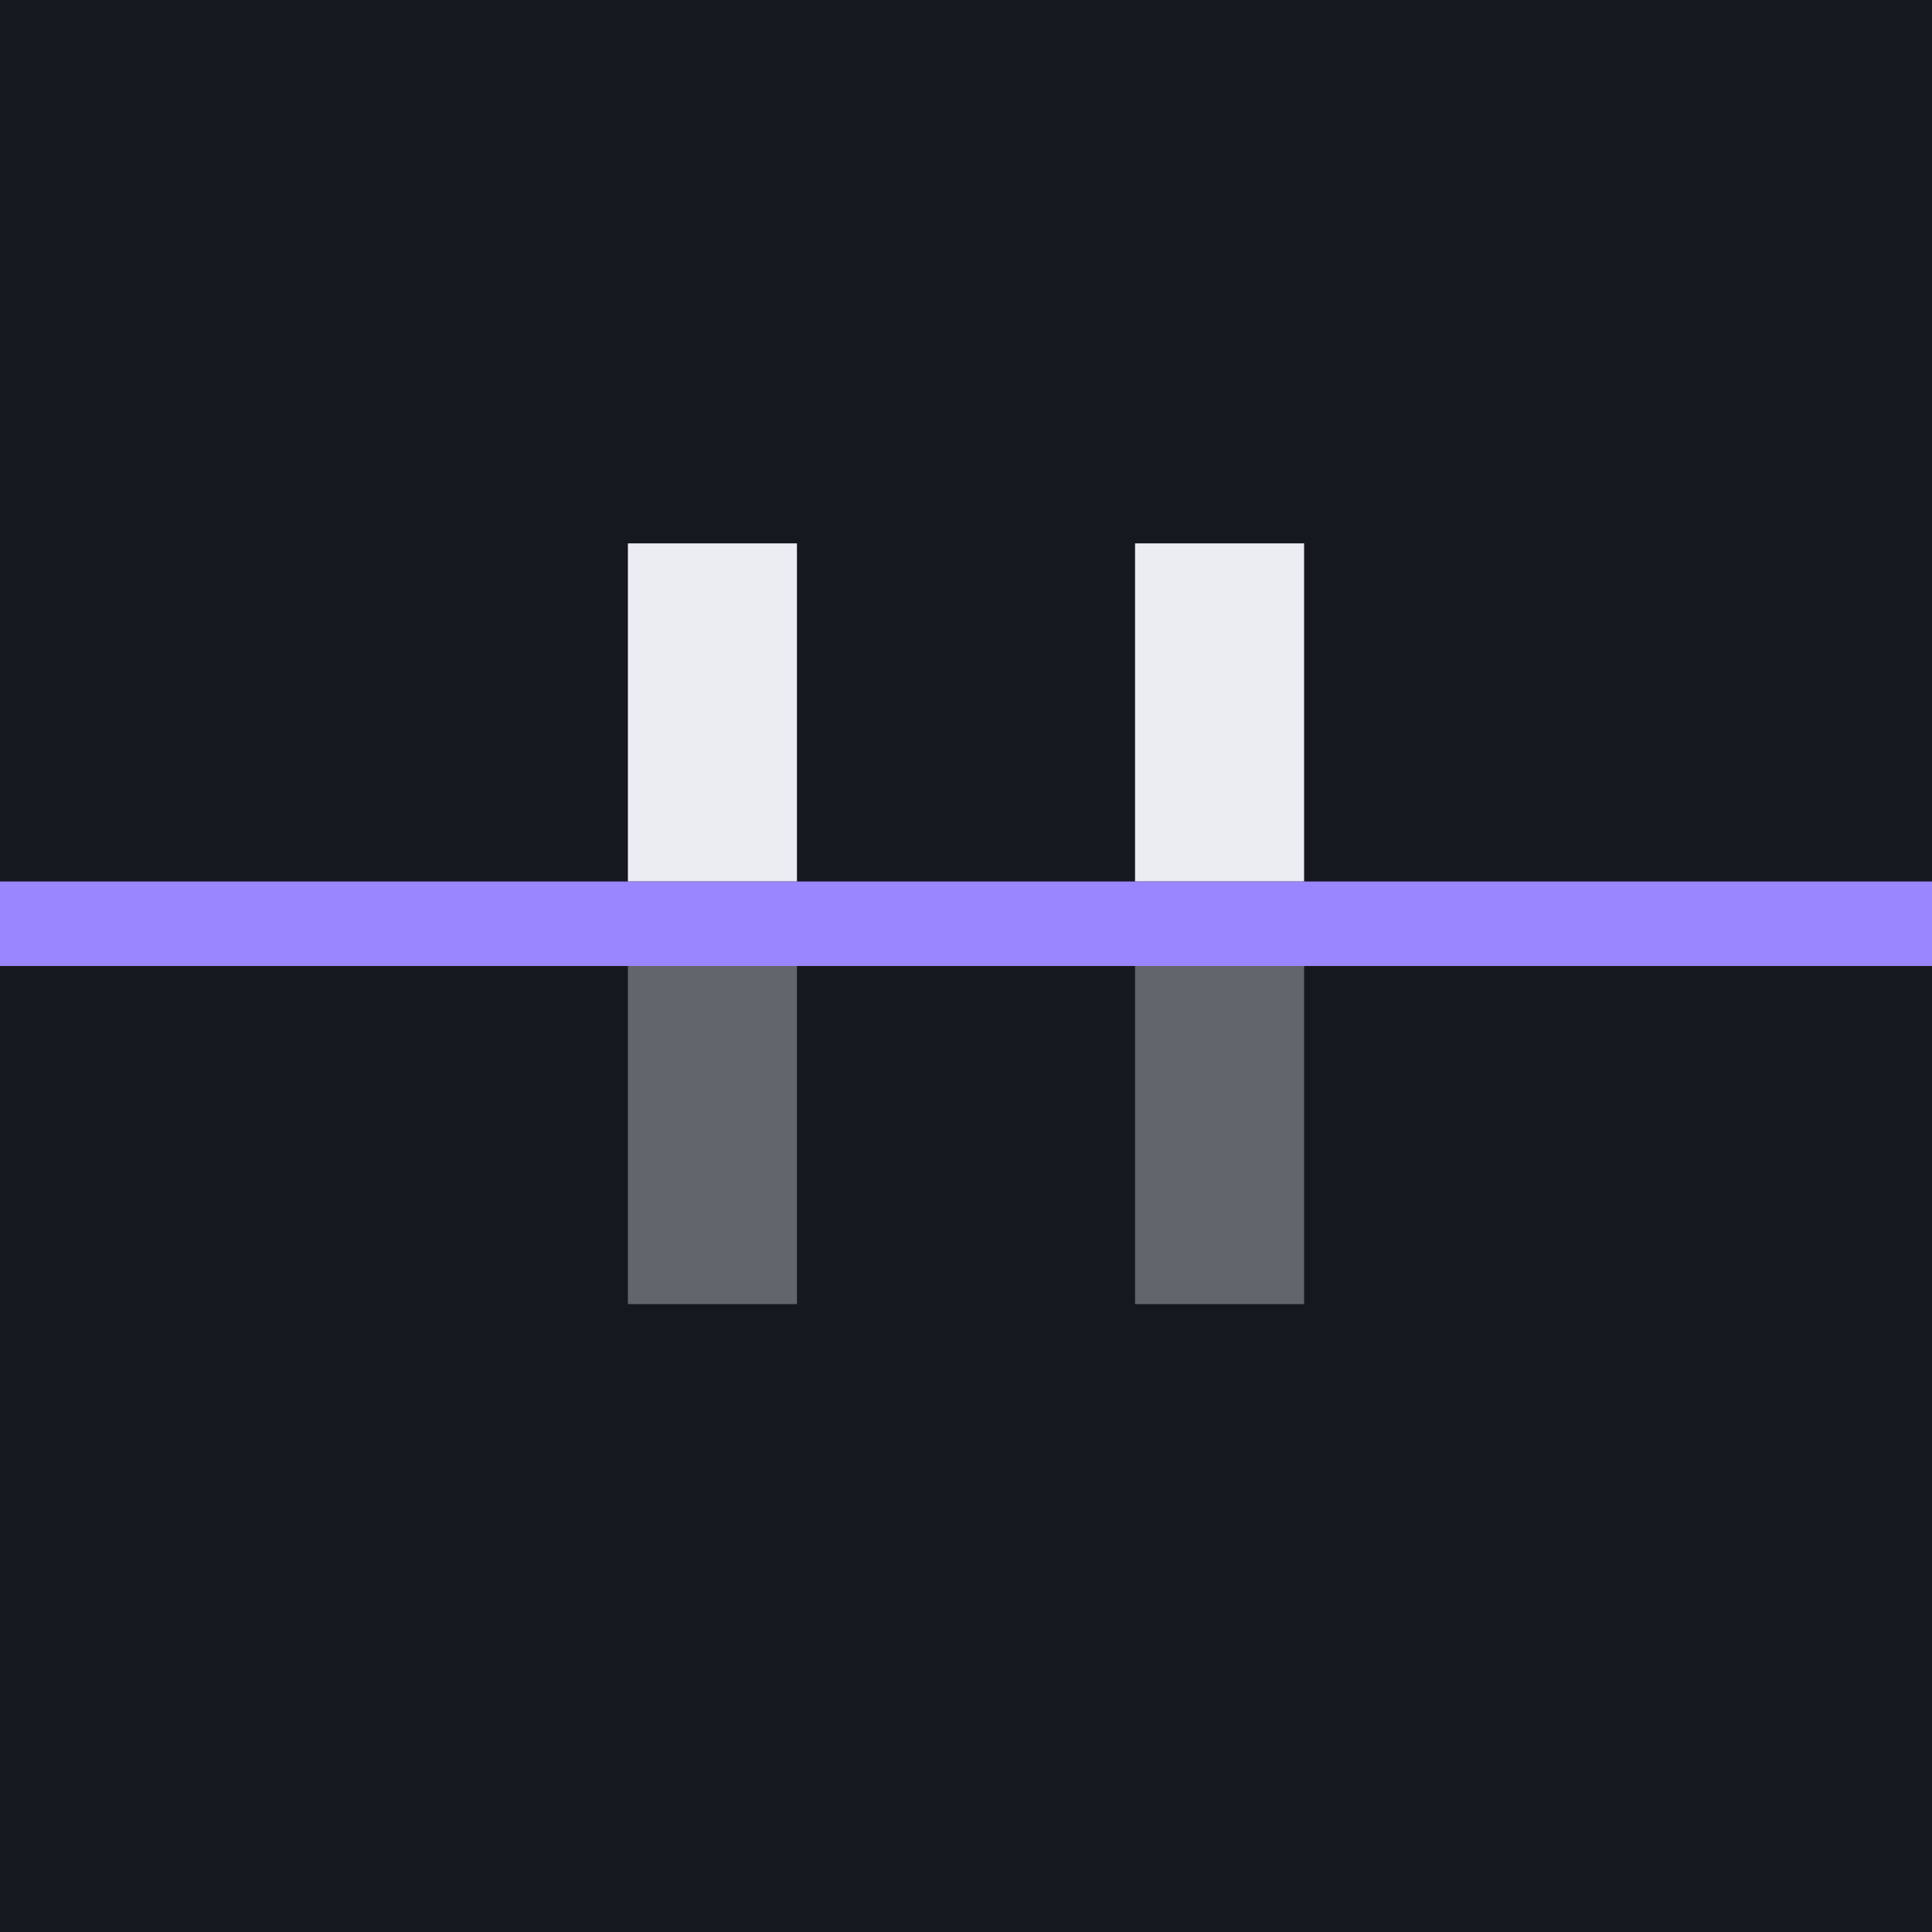
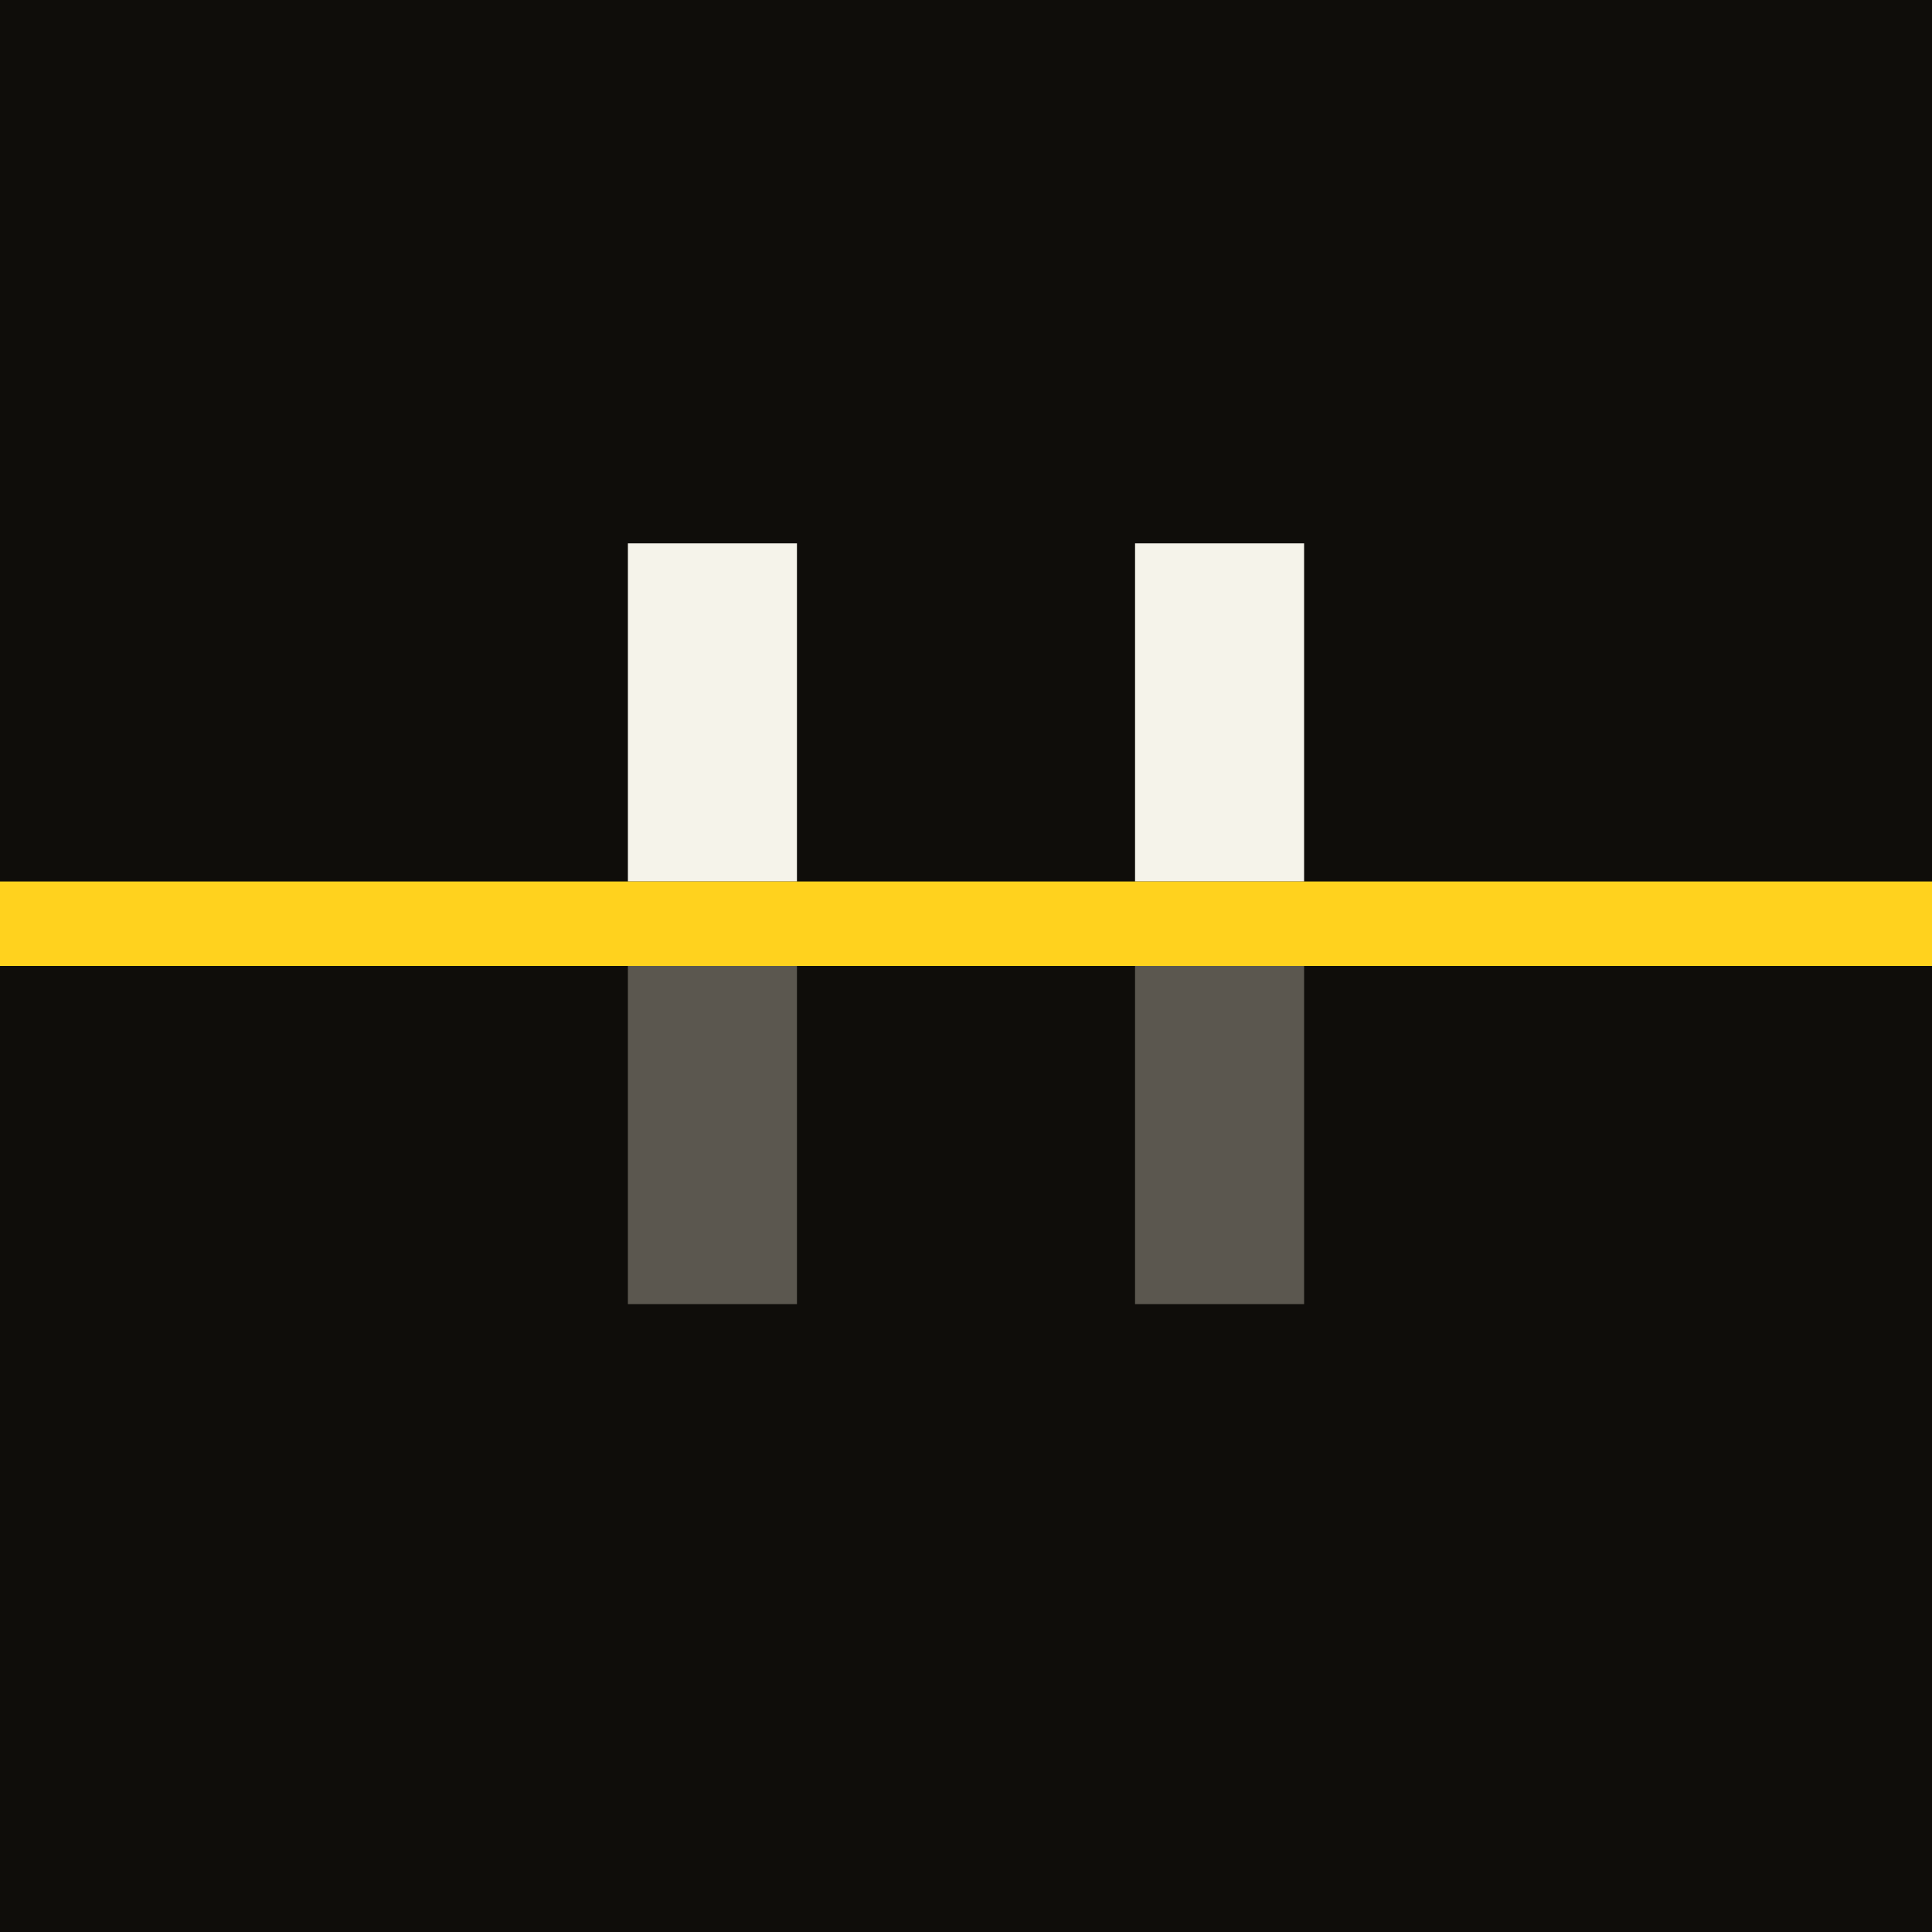
<svg xmlns="http://www.w3.org/2000/svg" viewBox="0 0 16 16">
-   <rect width="16" height="16" fill="#16181f" />
+   <rect width="16" height="16" fill="#0f0d0a" />
  <g transform="translate(2.4 2.4) scale(.7)">
-     <g fill="#ecedf3">
+     <g fill="#f5f3ea">
      <rect x="4" y="3" width="2" height="4" />
      <rect x="10" y="3" width="2" height="4" />
    </g>
-     <g fill="#ecedf3" opacity=".36">
+     <g fill="#a8a293" opacity=".5">
      <rect x="4" y="8" width="2" height="4" />
      <rect x="10" y="8" width="2" height="4" />
    </g>
  </g>
-   <rect y="7.3" width="16" height=".7" fill="#9a86ff" />
+   <rect y="7.3" width="16" height=".7" fill="#ffd21e" />
</svg>
